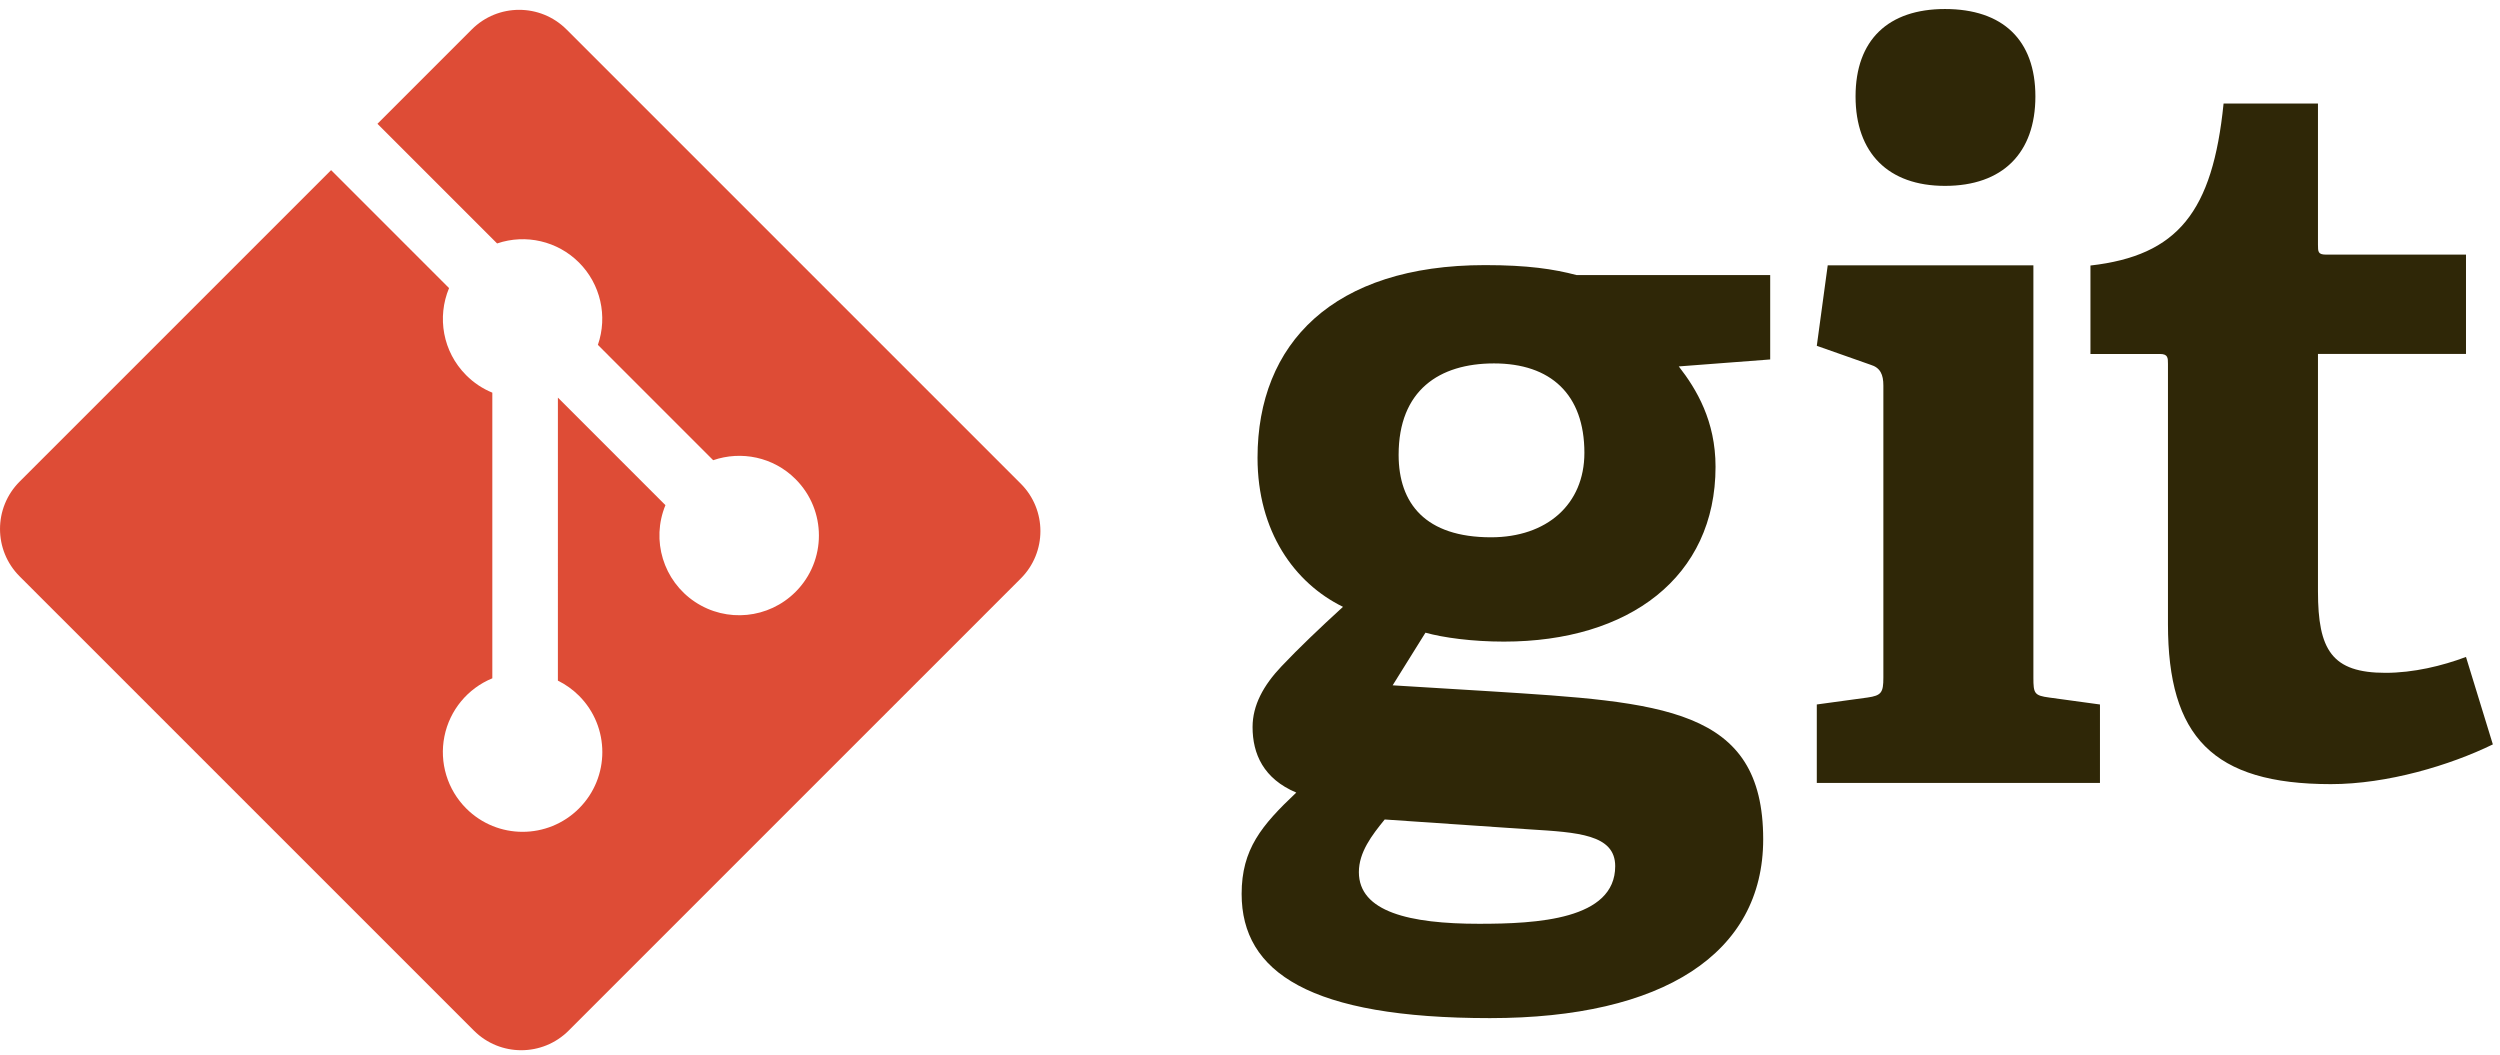
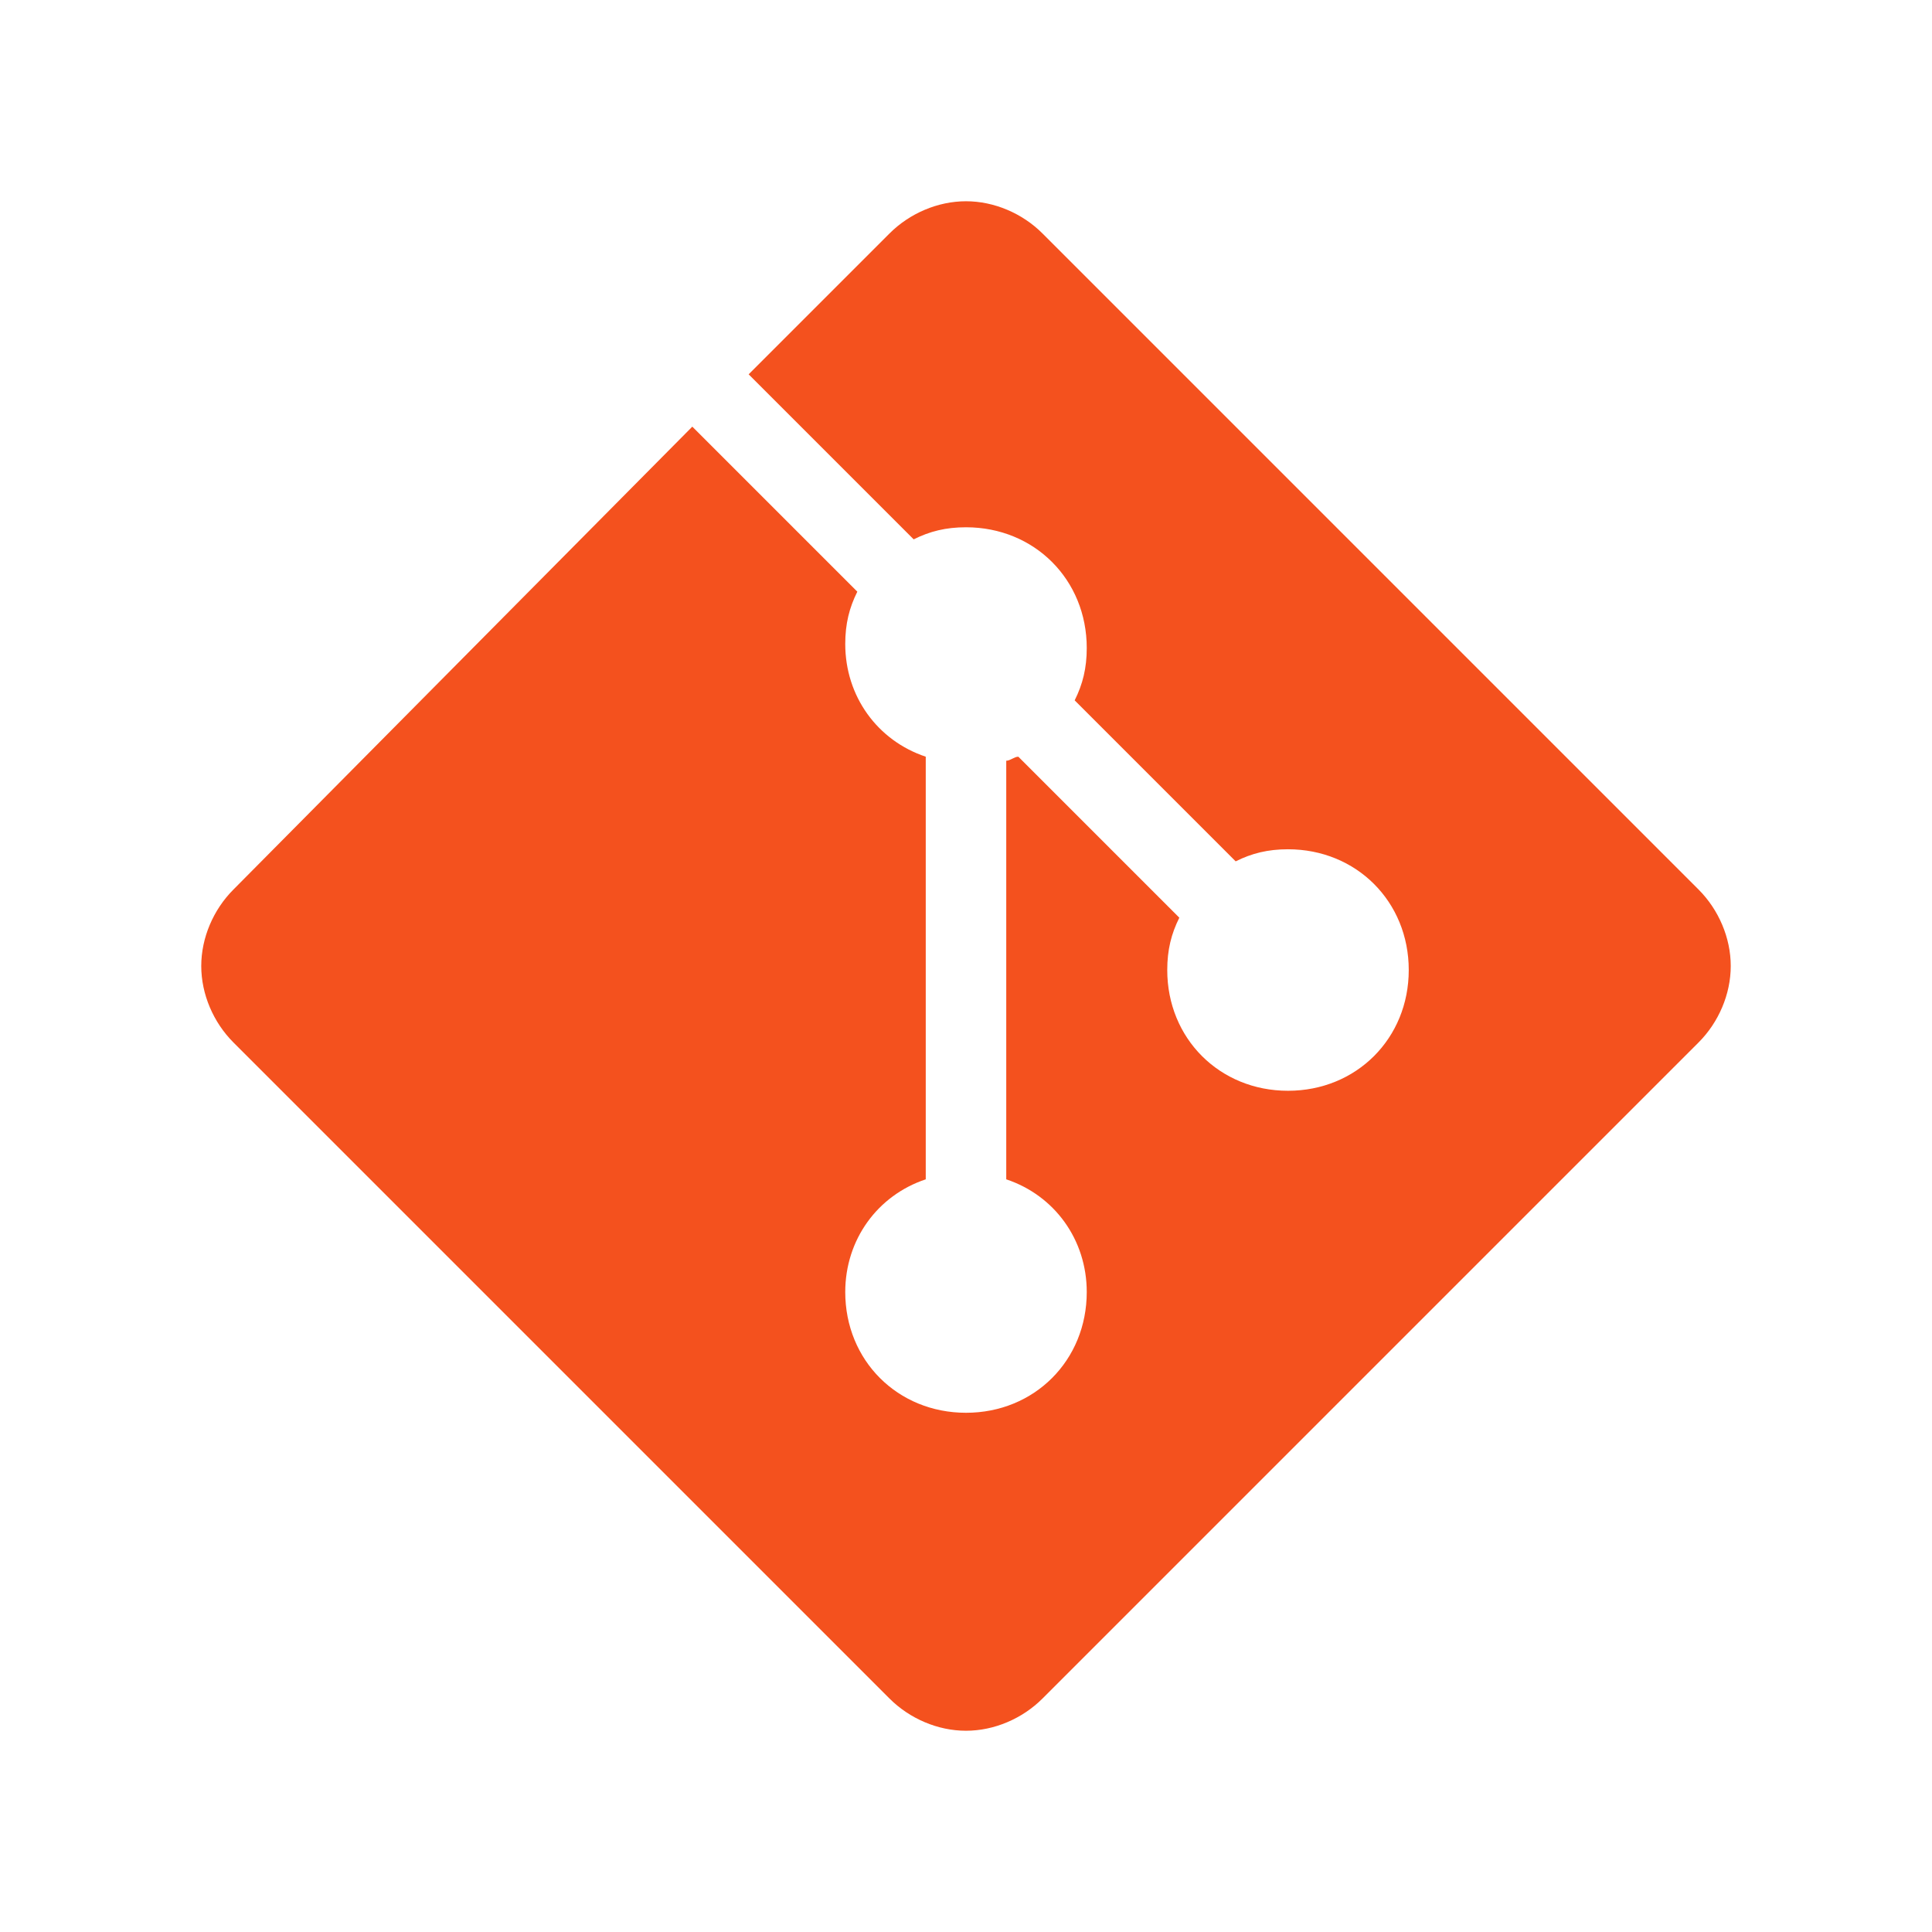
- <svg xmlns="http://www.w3.org/2000/svg" width="2500" height="1055" viewBox="0 0 256 108" preserveAspectRatio="xMinYMin meet">
-   <path d="M152.984 37.214c-5.597 0-9.765 2.748-9.765 9.362 0 4.983 2.747 8.443 9.463 8.443 5.693 0 9.56-3.355 9.56-8.65 0-6-3.46-9.155-9.258-9.155zm-11.19 46.701c-1.325 1.625-2.645 3.353-2.645 5.39 0 4.067 5.186 5.291 12.31 5.291 5.9 0 13.938-.414 13.938-5.9 0-3.261-3.867-3.462-8.753-3.768l-14.85-1.013zm30.113-46.394c1.828 2.34 3.764 5.597 3.764 10.276 0 11.292-8.851 17.904-21.667 17.904-3.259 0-6.209-.406-8.038-.914l-3.359 5.39 9.969.61c17.602 1.122 27.975 1.632 27.975 15.157 0 11.702-10.272 18.311-27.975 18.311-18.413 0-25.433-4.68-25.433-12.716 0-4.578 2.035-7.015 5.596-10.378-3.358-1.419-4.476-3.961-4.476-6.71 0-2.24 1.118-4.273 2.952-6.208 1.83-1.93 3.864-3.865 6.306-6.103-4.984-2.442-8.75-7.732-8.75-15.262 0-11.697 7.733-19.731 23.295-19.731 4.376 0 7.022.402 9.362 1.017h19.84v8.644l-9.361.713zM199.166 19.034c-5.8 0-9.157-3.36-9.157-9.161 0-5.793 3.356-8.95 9.157-8.95 5.9 0 9.258 3.157 9.258 8.95 0 5.801-3.357 9.161-9.258 9.161zM186.04 80.171v-8.033l5.19-.71c1.425-.205 1.627-.509 1.627-2.038V39.48c0-1.116-.304-1.832-1.325-2.134l-5.492-1.935 1.118-8.238h21.061V69.39c0 1.63.098 1.833 1.629 2.039l5.188.71v8.032H186.04zM255.267 76.227c-4.376 2.135-10.785 4.068-16.586 4.068-12.106 0-16.682-4.878-16.682-16.38V37.264c0-.61 0-1.017-.817-1.017h-7.12V27.19c8.955-1.02 12.513-5.496 13.632-16.585h9.666v14.45c0 .71 0 1.017.815 1.017h14.343v10.173H237.36v24.313c0 6.002 1.426 8.34 6.917 8.34 2.852 0 5.799-.71 8.24-1.626l2.75 8.954" fill="#2F2707" />
-   <path d="M104.529 49.53L58.013 3.017a6.86 6.86 0 0 0-9.703 0l-9.659 9.66 12.253 12.252a8.145 8.145 0 0 1 8.383 1.953 8.157 8.157 0 0 1 1.936 8.434L73.03 47.125c2.857-.984 6.154-.347 8.435 1.938a8.161 8.161 0 0 1 0 11.545 8.164 8.164 0 0 1-13.324-8.88L57.129 40.716l-.001 28.98a8.248 8.248 0 0 1 2.159 1.544 8.164 8.164 0 0 1 0 11.547c-3.19 3.19-8.36 3.19-11.545 0a8.164 8.164 0 0 1 2.672-13.328v-29.25a8.064 8.064 0 0 1-2.672-1.782c-2.416-2.413-2.997-5.958-1.759-8.925l-12.078-12.08L2.011 49.314a6.863 6.863 0 0 0 0 9.706l46.516 46.514a6.862 6.862 0 0 0 9.703 0l46.299-46.297a6.866 6.866 0 0 0 0-9.707" fill="#DE4C36" />
+ <svg xmlns="http://www.w3.org/2000/svg" viewBox="0 0 48 48" width="48px" height="48px">
+   <path fill="#F4511E" d="M42.2,22.1L25.9,5.8C25.4,5.3,24.7,5,24,5c0,0,0,0,0,0c-0.7,0-1.4,0.3-1.9,0.8l-3.5,3.5l4.1,4.1c0.4-0.2,0.8-0.3,1.3-0.3c1.7,0,3,1.3,3,3c0,0.5-0.1,0.9-0.3,1.3l4,4c0.4-0.2,0.8-0.3,1.3-0.3c1.7,0,3,1.3,3,3s-1.3,3-3,3c-1.7,0-3-1.3-3-3c0-0.5,0.1-0.9,0.3-1.3l-4-4c-0.1,0-0.2,0.1-0.3,0.1v10.4c1.2,0.4,2,1.5,2,2.8c0,1.7-1.3,3-3,3s-3-1.3-3-3c0-1.3,0.8-2.4,2-2.8V18.8c-1.2-0.4-2-1.5-2-2.8c0-0.5,0.1-0.9,0.3-1.3l-4.1-4.1L5.8,22.1C5.3,22.6,5,23.3,5,24c0,0.7,0.3,1.4,0.8,1.9l16.3,16.3c0,0,0,0,0,0c0.5,0.5,1.2,0.8,1.9,0.8s1.4-0.3,1.9-0.8l16.3-16.3c0.5-0.5,0.8-1.2,0.8-1.9C43,23.3,42.7,22.6,42.2,22.1z" />
</svg>
